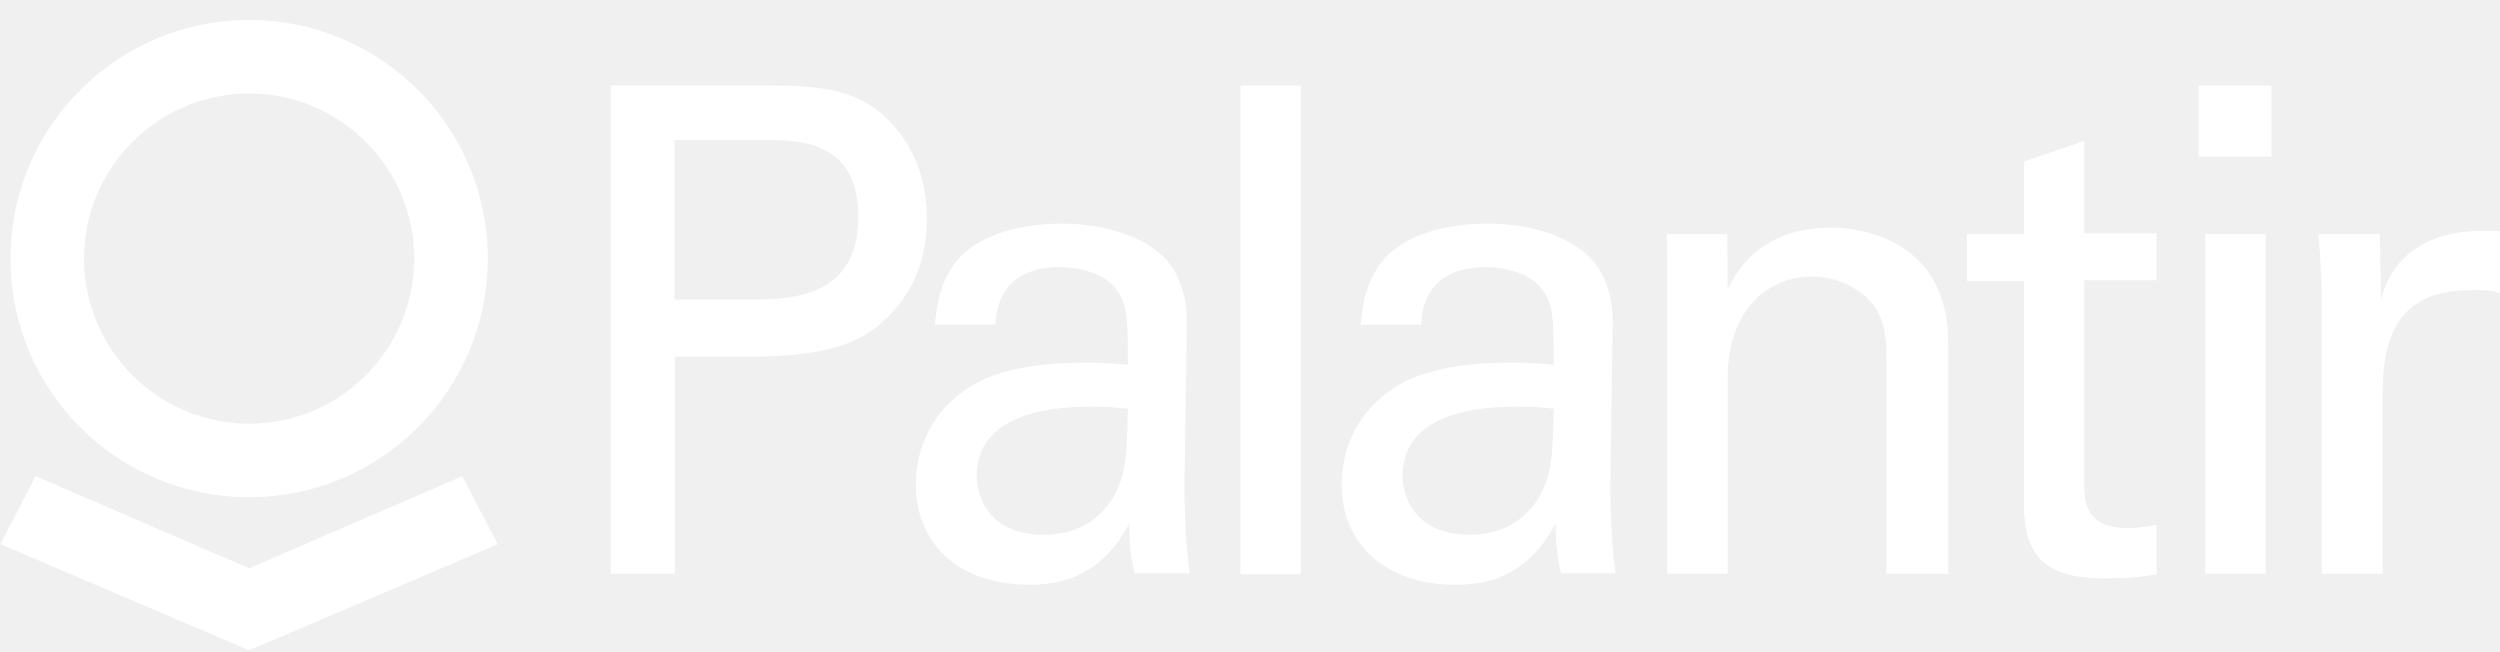
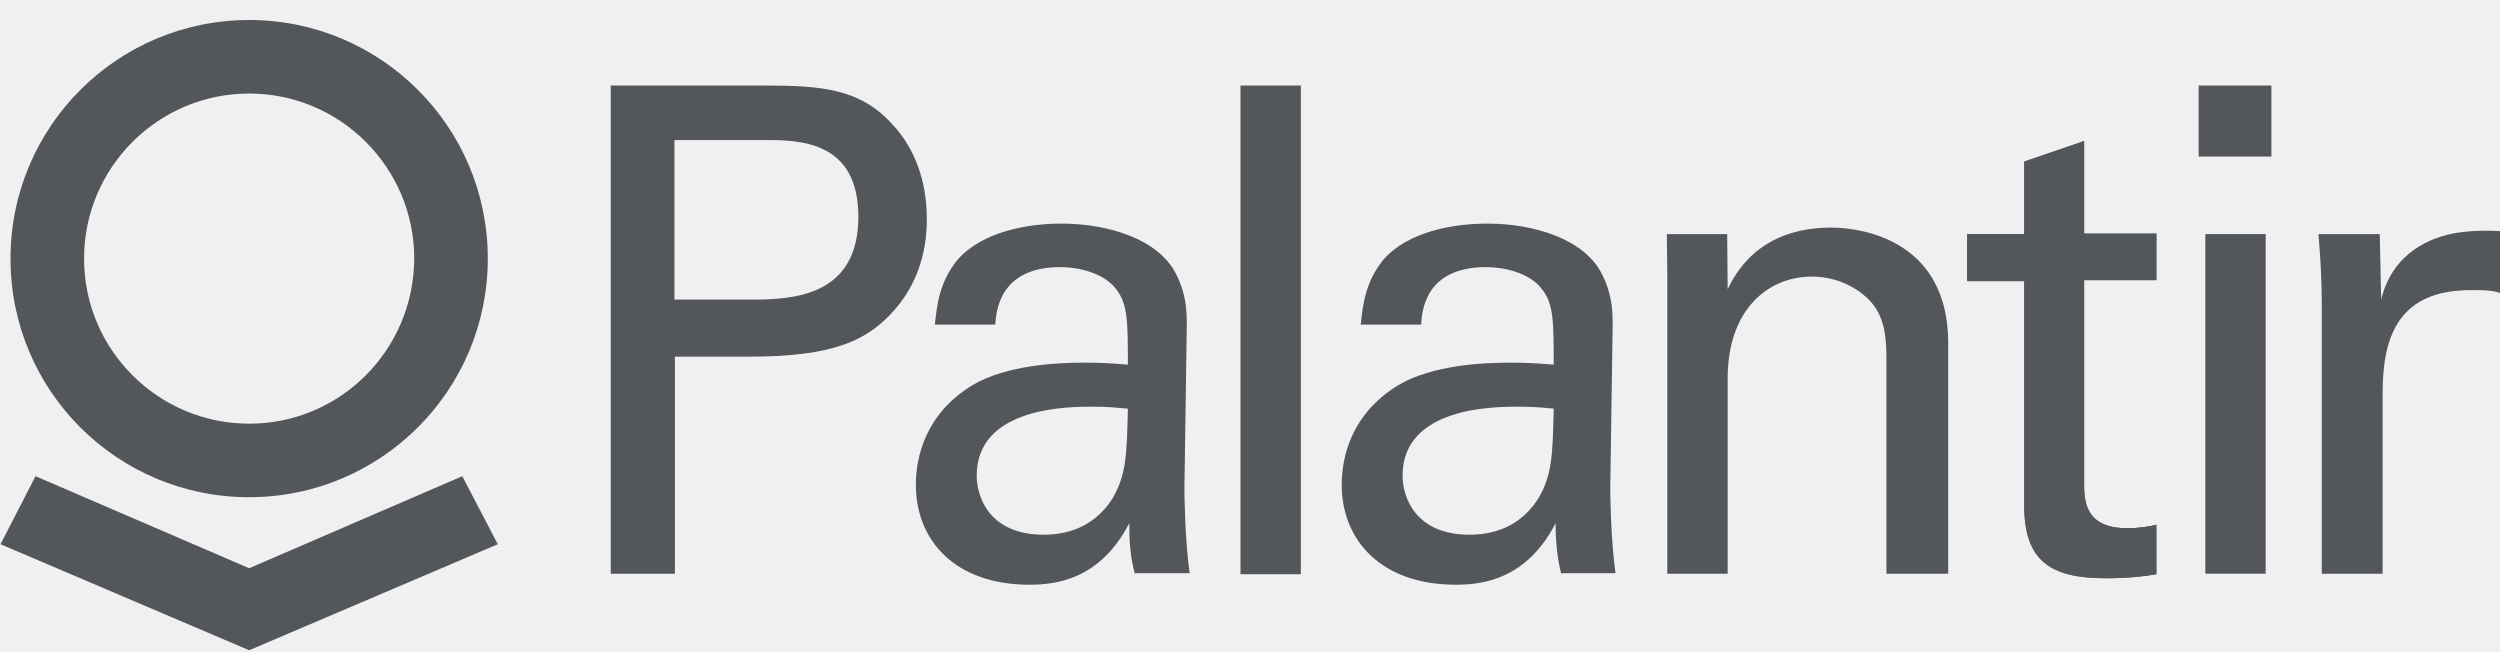
<svg xmlns="http://www.w3.org/2000/svg" width="119px" height="31px" viewBox="0 0 119 31" version="1.1">
  <defs />
  <g id="Welcome" stroke="none" stroke-width="1" fill="none" fill-rule="evenodd">
-     <g id="Desktop-HD" transform="translate(-658, -25)" fill="#FFFFFF">
+     <g id="Desktop-HD" transform="translate(-658, -25)" fill="#53565A">
      <g id="Navigation" transform="translate(515, 24)">
        <g id="Palantir-Logo" transform="translate(137, 0)">
          <g id="Logotype" transform="translate(34.95817, 5.095238)">
            <path d="M0.09,-0.024 L7.488,-0.024 C10.181,-0.024 12.013,0.143 13.529,1.833 C14.637,3.024 15.158,4.595 15.158,6.333 C15.158,8.095 14.615,9.619 13.416,10.881 C12.239,12.095 10.724,12.881 6.742,12.881 L3.167,12.881 L3.167,23.214 L0.113,23.214 L0.113,-0.024 L0.09,-0.024 Z M3.145,10.167 L6.787,10.167 C8.823,10.167 11.9,10 11.9,6.214 C11.9,2.571 9.027,2.571 7.421,2.571 L3.145,2.571 L3.145,10.167 L3.145,10.167 Z" id="p" />
            <path d="M25.067,23.238 C24.841,22.429 24.795,21.667 24.795,20.81 C23.415,23.476 21.334,23.738 20.044,23.738 C16.515,23.738 14.637,21.643 14.637,18.976 C14.637,17.69 15.067,15.619 17.33,14.238 C18.981,13.262 21.425,13.167 22.646,13.167 C23.37,13.167 23.845,13.19 24.728,13.262 C24.728,11.262 24.728,10.381 24.185,9.69 C23.596,8.881 22.352,8.619 21.515,8.619 C18.619,8.619 18.461,10.714 18.416,11.357 L15.542,11.357 C15.633,10.524 15.723,9.381 16.606,8.286 C17.782,6.929 19.954,6.548 21.56,6.548 C23.8,6.548 26.175,7.286 27.013,8.929 C27.51,9.905 27.533,10.667 27.533,11.405 L27.42,19.143 C27.42,19.405 27.442,21.571 27.669,23.19 L25.067,23.19 L25.067,23.238 Z M23.076,15.262 C21.922,15.262 17.533,15.262 17.533,18.548 C17.533,19.571 18.144,21.357 20.723,21.357 C22.194,21.357 23.302,20.738 24.004,19.619 C24.637,18.524 24.682,17.619 24.728,15.357 C24.207,15.31 23.777,15.262 23.076,15.262 L23.076,15.262 Z" id="a" />
            <path d="M30.089,-0.024 L32.963,-0.024 L32.963,23.238 L30.089,23.238 L30.089,-0.024 L30.089,-0.024 Z" id="l" />
            <path d="M45.36,23.238 C45.157,22.429 45.089,21.667 45.089,20.81 C43.709,23.476 41.627,23.738 40.338,23.738 C36.809,23.738 34.908,21.643 34.908,18.976 C34.908,17.69 35.338,15.619 37.6,14.238 C39.252,13.262 41.695,13.167 42.917,13.167 C43.641,13.167 44.116,13.19 44.998,13.262 C44.998,11.262 44.998,10.381 44.455,9.69 C43.867,8.881 42.623,8.619 41.786,8.619 C38.867,8.619 38.732,10.714 38.686,11.357 L35.813,11.357 C35.904,10.524 35.994,9.381 36.876,8.286 C38.03,6.929 40.225,6.548 41.831,6.548 C44.071,6.548 46.446,7.286 47.283,8.929 C47.781,9.905 47.804,10.667 47.804,11.405 L47.69,19.143 C47.69,19.405 47.713,21.571 47.939,23.19 L45.36,23.19 L45.36,23.238 Z M43.347,15.262 C42.193,15.262 37.804,15.262 37.804,18.548 C37.804,19.571 38.415,21.357 40.994,21.357 C42.464,21.357 43.573,20.738 44.274,19.619 C44.908,18.524 44.953,17.619 44.998,15.357 C44.501,15.31 44.071,15.262 43.347,15.262 L43.347,15.262 Z" id="a" />
            <path d="M50.405,8.929 L50.383,7.048 L53.256,7.048 L53.279,9.667 C53.618,9 54.704,6.738 58.21,6.738 C59.59,6.738 63.776,7.286 63.776,12.238 L63.776,23.214 L60.835,23.214 L60.835,12.929 C60.835,11.857 60.722,10.905 59.998,10.167 C59.251,9.429 58.256,9.071 57.283,9.071 C55.202,9.071 53.279,10.643 53.279,13.905 L53.279,23.214 L50.405,23.214 L50.405,8.929 L50.405,8.929 Z" id="n" />
            <path d="M67.396,7.048 L67.396,3.595 L70.246,2.619 L70.246,7.024 L73.685,7.024 L73.685,9.238 L70.246,9.238 L70.246,18.881 C70.246,19.69 70.246,21.048 72.305,21.048 C72.893,21.048 73.436,20.952 73.685,20.881 L73.685,23.238 C73.165,23.333 72.328,23.429 71.287,23.429 C68.663,23.429 67.396,22.619 67.396,19.976 L67.396,9.286 L64.681,9.286 L64.681,7.048 L67.396,7.048 Z" id="t" />
            <path d="M67.396,7.048 L67.396,3.595 L70.246,2.619 L70.246,7.024 L73.685,7.024 L73.685,9.238 L70.246,9.238 L70.246,18.881 C70.246,19.69 70.246,21.048 72.305,21.048 C72.893,21.048 73.436,20.952 73.685,20.881 L73.685,23.238 C73.165,23.333 72.328,23.429 71.287,23.429 C68.663,23.429 67.396,22.619 67.396,19.976 L67.396,9.286 L64.681,9.286 L64.681,7.048 L67.396,7.048 Z" id="t-2" />
            <path d="M75.698,-0.024 L79.16,-0.024 L79.16,3.357 L75.698,3.357 L75.698,-0.024 L75.698,-0.024 Z M76.015,7.048 L78.888,7.048 L78.888,23.214 L76.015,23.214 L76.015,7.048 L76.015,7.048 Z" id="i" />
            <path d="M81.558,10.333 C81.558,9.238 81.49,8.119 81.4,7.048 L84.318,7.048 L84.386,10.167 C84.929,7.905 86.784,7.167 88.051,6.976 C88.911,6.857 89.544,6.881 90.042,6.905 L90.042,9.857 C89.883,9.786 89.702,9.762 89.499,9.738 C89.295,9.714 89.001,9.714 88.662,9.714 C85.268,9.714 84.454,11.833 84.454,14.619 L84.454,23.214 L81.558,23.214 L81.558,10.333 L81.558,10.333 Z" id="r" />
          </g>
          <g id="Logomark" transform="translate(6, 2)">
            <path d="M11.86,-0.048 C5.596,-0.048 0.5,5.024 0.5,11.31 C0.5,17.595 5.573,22.667 11.86,22.667 C18.123,22.667 23.219,17.595 23.219,11.31 C23.219,5.024 18.123,-0.048 11.86,-0.048 L11.86,-0.048 Z M11.86,19.167 C7.525,19.167 4.001,15.643 4.001,11.31 C4.001,6.976 7.525,3.452 11.86,3.452 C16.194,3.452 19.718,6.976 19.718,11.31 C19.694,15.667 16.194,19.167 11.86,19.167 L11.86,19.167 Z" id="Shape" />
            <path d="M22.004,21.667 L11.86,26.048 L1.691,21.667 L0.024,24.905 L11.86,29.952 L23.695,24.905 L22.004,21.667 Z" id="Shape" />
          </g>
        </g>
      </g>
    </g>
  </g>
</svg>
